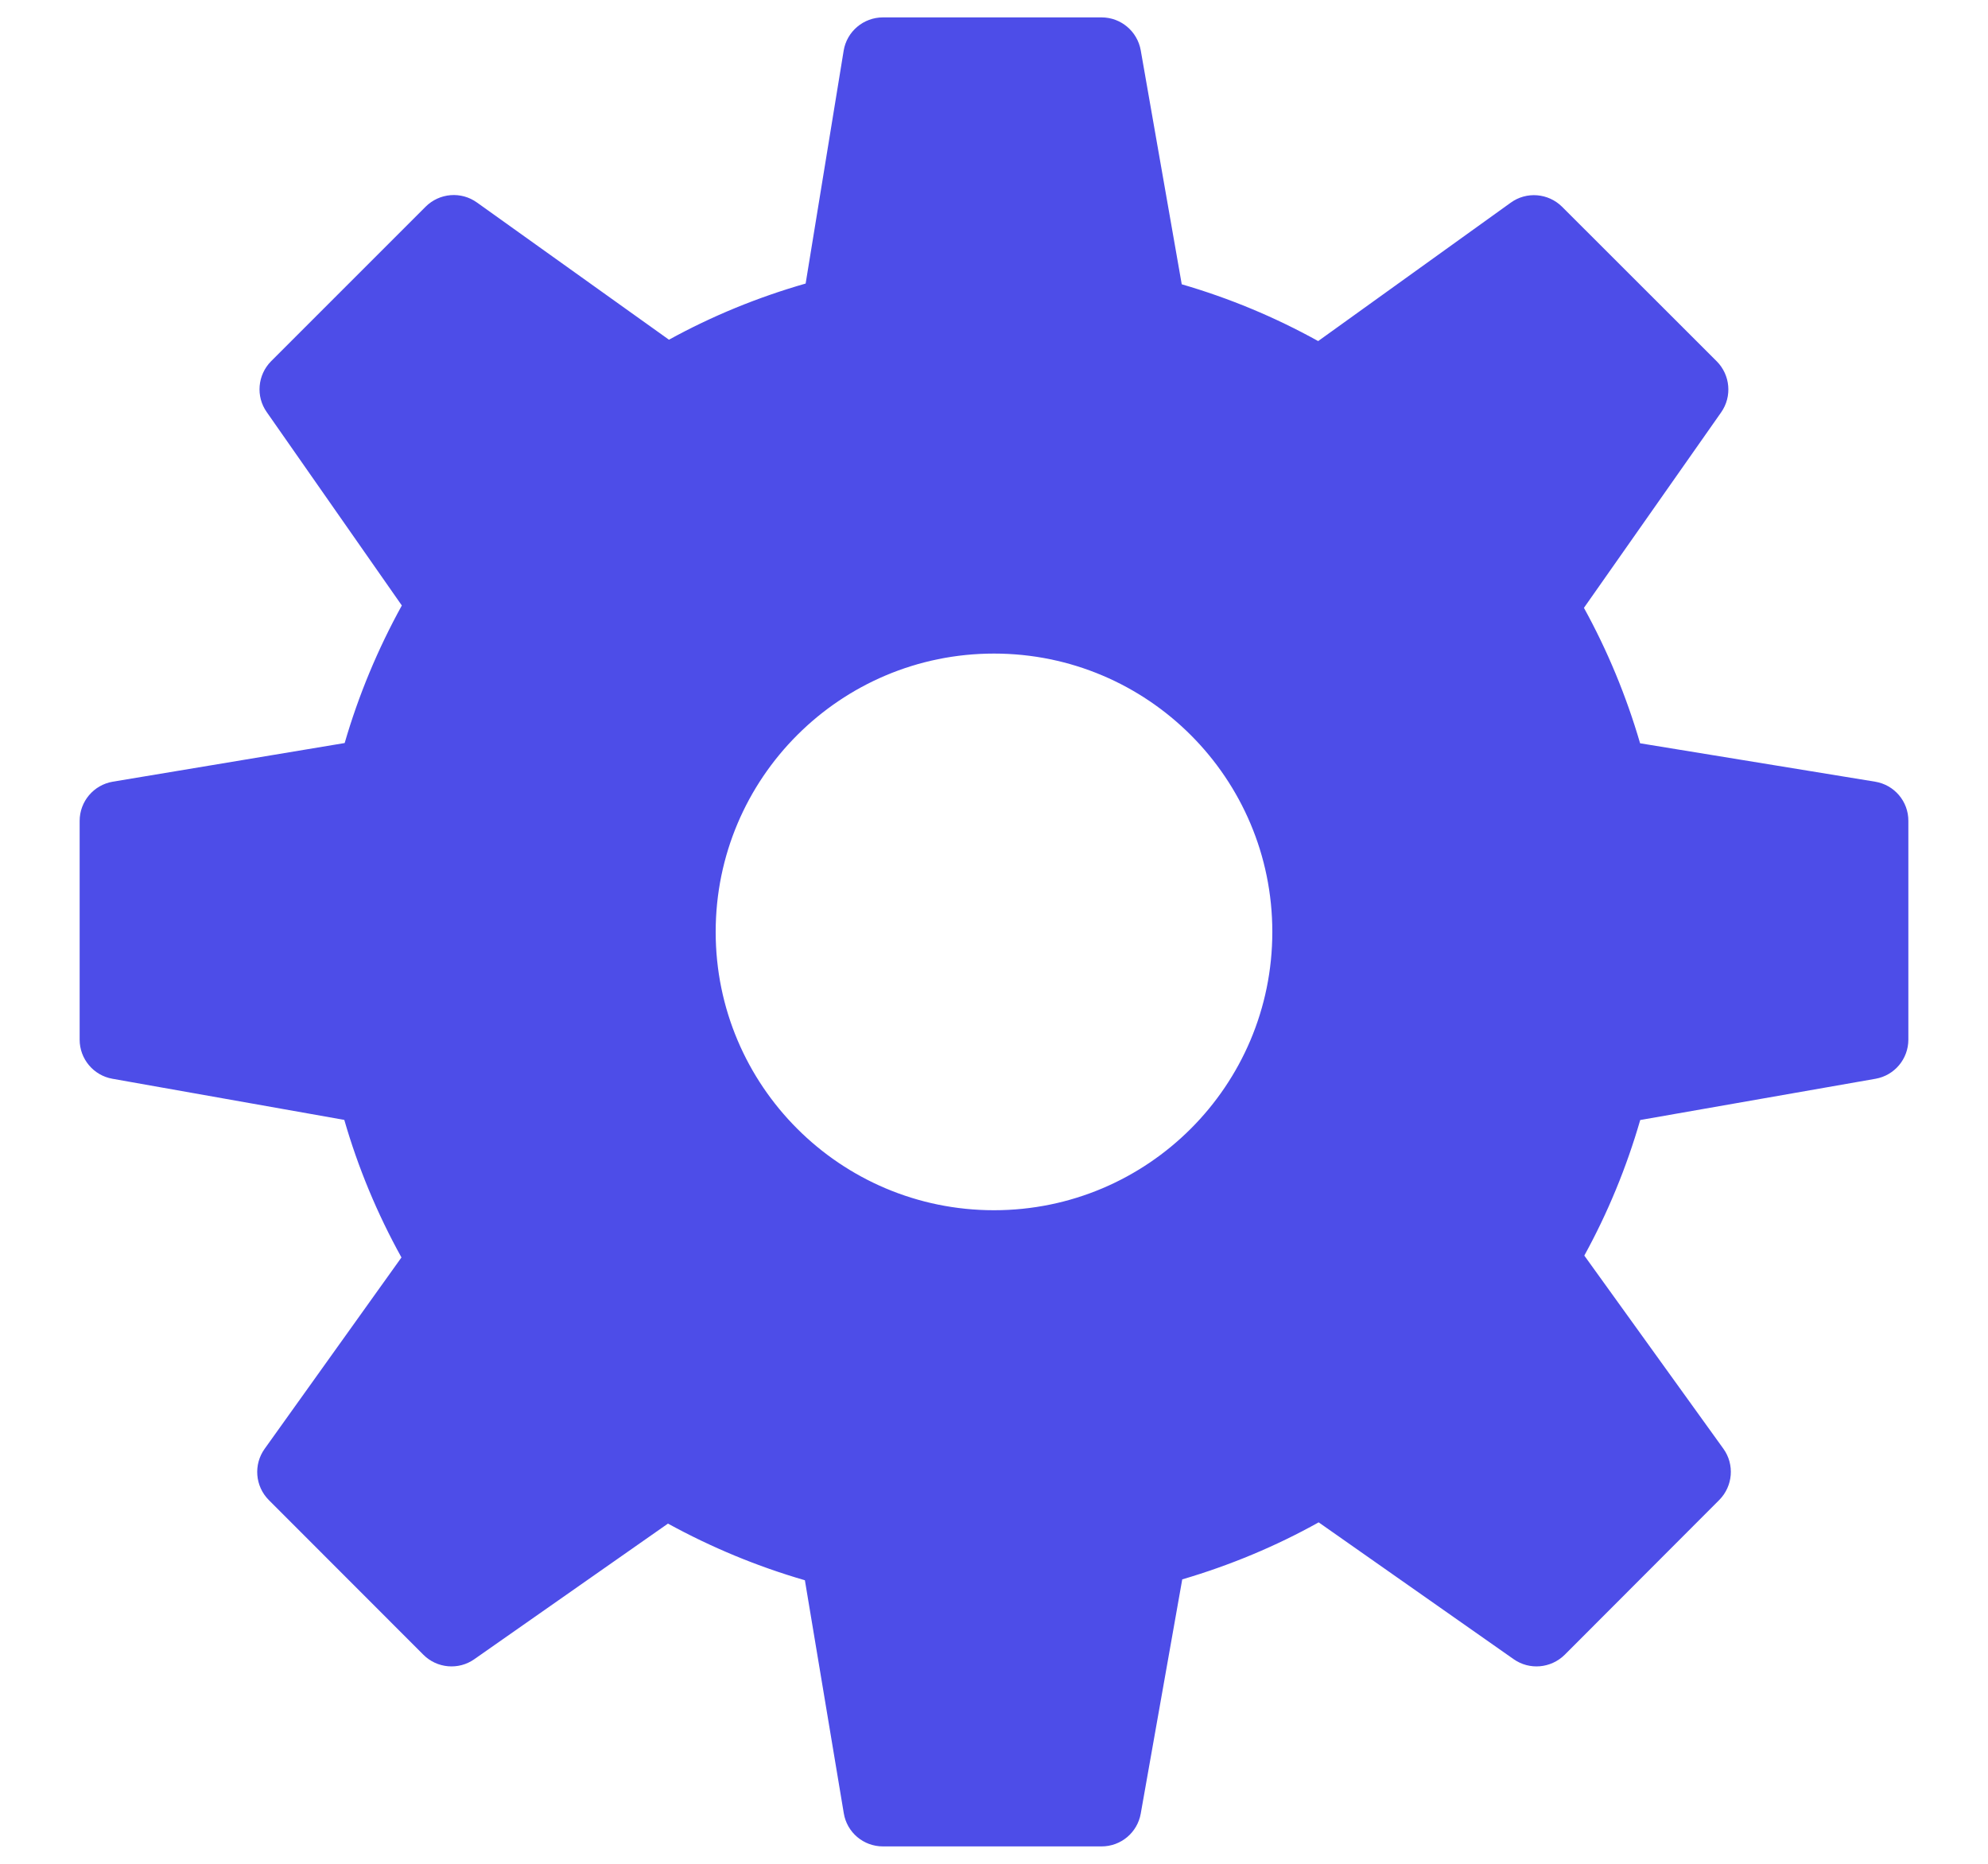
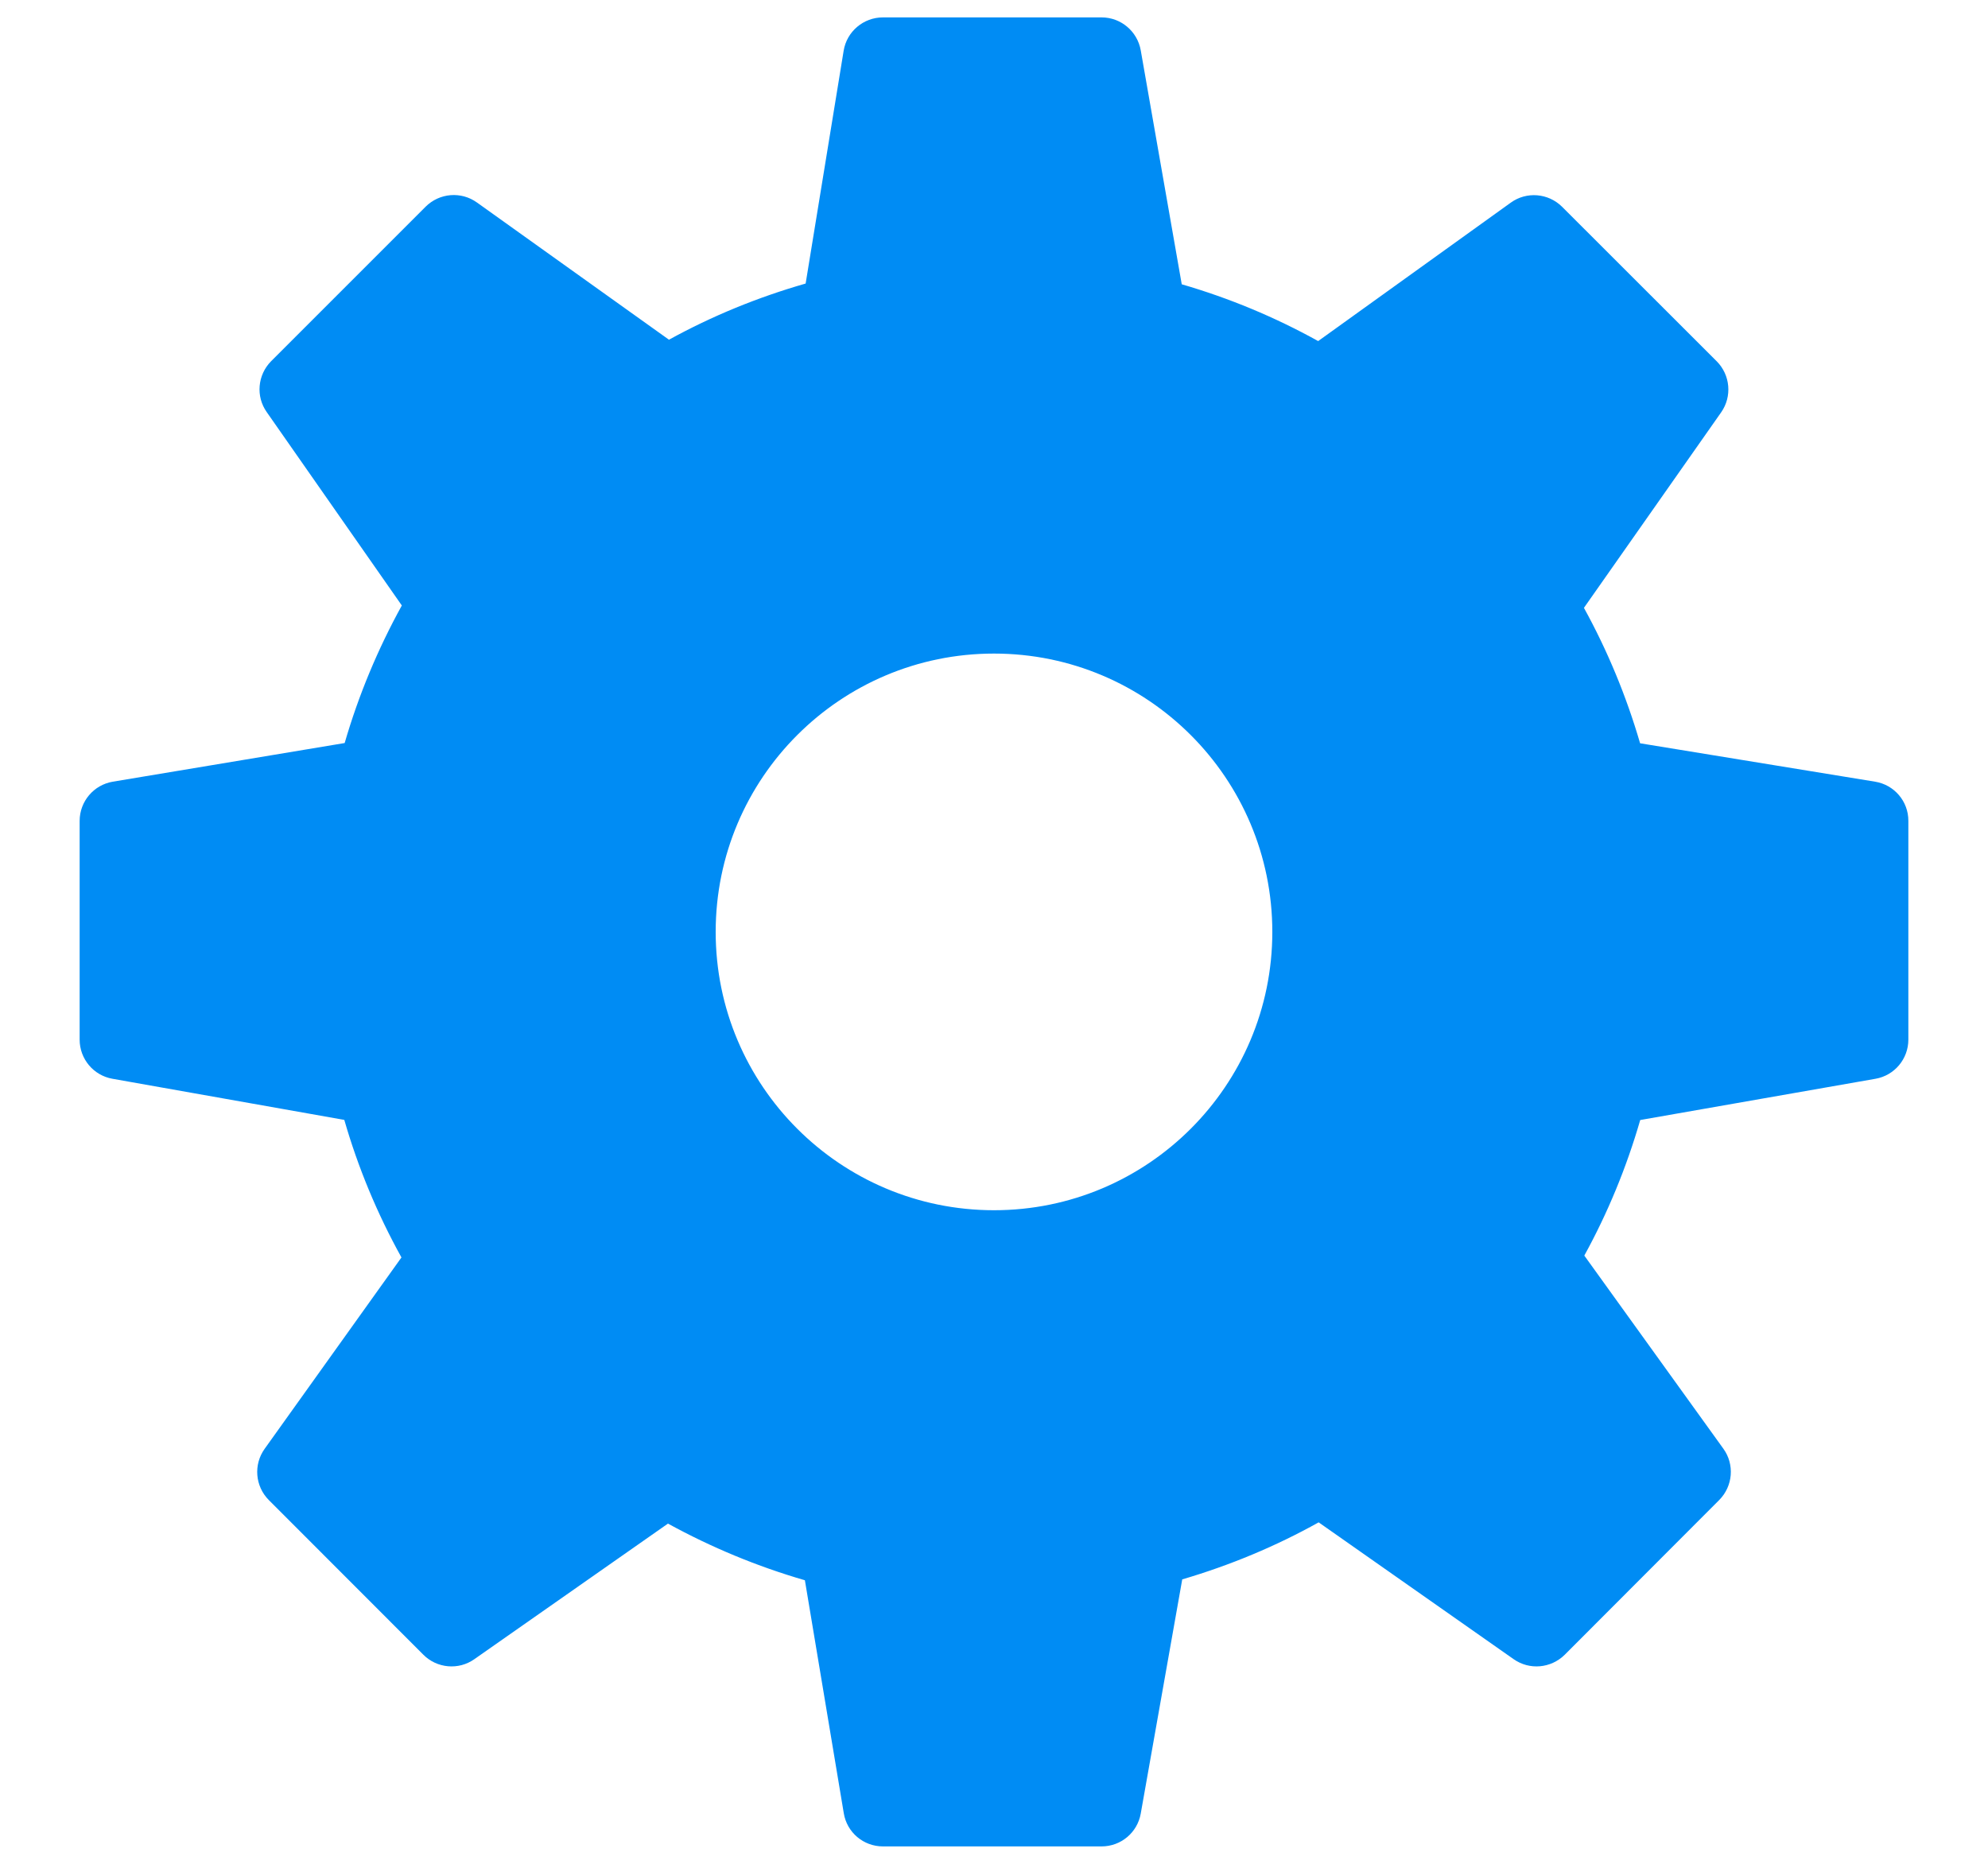
<svg xmlns="http://www.w3.org/2000/svg" width="16" height="15" viewBox="0 0 16 15" fill="none">
-   <path d="M15.091 6.291L13.2 5.982C13.089 5.602 12.938 5.237 12.748 4.892L13.852 3.319C13.942 3.191 13.926 3.018 13.817 2.908L12.572 1.664C12.461 1.554 12.286 1.539 12.159 1.631L10.609 2.745C10.261 2.552 9.893 2.399 9.511 2.288L9.181 0.405C9.154 0.252 9.021 0.14 8.866 0.14H7.106C6.949 0.14 6.815 0.254 6.79 0.408L6.484 2.282C6.1 2.392 5.731 2.543 5.384 2.734L3.839 1.63C3.711 1.538 3.537 1.553 3.426 1.663L2.182 2.907C2.073 3.017 2.057 3.19 2.147 3.317L3.234 4.873C3.041 5.223 2.886 5.594 2.774 5.98L0.908 6.291C0.754 6.317 0.641 6.45 0.641 6.607V8.367C0.641 8.522 0.752 8.655 0.905 8.682L2.771 9.013C2.882 9.398 3.036 9.768 3.231 10.12L2.13 11.66C2.039 11.787 2.053 11.961 2.163 12.072L3.408 13.318C3.517 13.427 3.691 13.443 3.818 13.353L5.376 12.262C5.726 12.454 6.095 12.607 6.478 12.718L6.791 14.593C6.816 14.747 6.949 14.86 7.106 14.86H8.866C9.021 14.86 9.154 14.749 9.181 14.596L9.515 12.711C9.899 12.598 10.267 12.445 10.613 12.252L12.182 13.353C12.31 13.443 12.482 13.427 12.593 13.318L13.837 12.072C13.947 11.961 13.962 11.786 13.87 11.659L12.751 10.105C12.941 9.759 13.091 9.394 13.201 9.014L15.095 8.682C15.248 8.655 15.359 8.522 15.359 8.367V6.607C15.36 6.45 15.246 6.316 15.091 6.291ZM8 9.74C6.763 9.74 5.76 8.737 5.76 7.5C5.76 6.263 6.763 5.26 8 5.26C9.237 5.26 10.24 6.263 10.24 7.5C10.24 8.737 9.237 9.74 8 9.74Z" fill="#4D4DE8" />
+   <path d="M15.091 6.291L13.2 5.982C13.089 5.602 12.938 5.237 12.748 4.892L13.852 3.319C13.942 3.191 13.926 3.018 13.817 2.908L12.572 1.664C12.461 1.554 12.286 1.539 12.159 1.631L10.609 2.745C10.261 2.552 9.893 2.399 9.511 2.288L9.181 0.405C9.154 0.252 9.021 0.14 8.866 0.14H7.106C6.949 0.14 6.815 0.254 6.79 0.408L6.484 2.282C6.1 2.392 5.731 2.543 5.384 2.734L3.839 1.63C3.711 1.538 3.537 1.553 3.426 1.663L2.182 2.907C2.073 3.017 2.057 3.19 2.147 3.317L3.234 4.873C3.041 5.223 2.886 5.594 2.774 5.98L0.908 6.291C0.754 6.317 0.641 6.45 0.641 6.607V8.367C0.641 8.522 0.752 8.655 0.905 8.682L2.771 9.013C2.882 9.398 3.036 9.768 3.231 10.12L2.13 11.66C2.039 11.787 2.053 11.961 2.163 12.072L3.408 13.318C3.517 13.427 3.691 13.443 3.818 13.353L5.376 12.262C5.726 12.454 6.095 12.607 6.478 12.718L6.791 14.593C6.816 14.747 6.949 14.86 7.106 14.86H8.866C9.021 14.86 9.154 14.749 9.181 14.596L9.515 12.711C9.899 12.598 10.267 12.445 10.613 12.252L12.182 13.353C12.31 13.443 12.482 13.427 12.593 13.318L13.837 12.072C13.947 11.961 13.962 11.786 13.87 11.659L12.751 10.105C12.941 9.759 13.091 9.394 13.201 9.014L15.095 8.682C15.248 8.655 15.359 8.522 15.359 8.367V6.607C15.36 6.45 15.246 6.316 15.091 6.291ZM8 9.74C6.763 9.74 5.76 8.737 5.76 7.5C5.76 6.263 6.763 5.26 8 5.26C9.237 5.26 10.24 6.263 10.24 7.5C10.24 8.737 9.237 9.74 8 9.74Z" fill="#008CF4" />
</svg>
